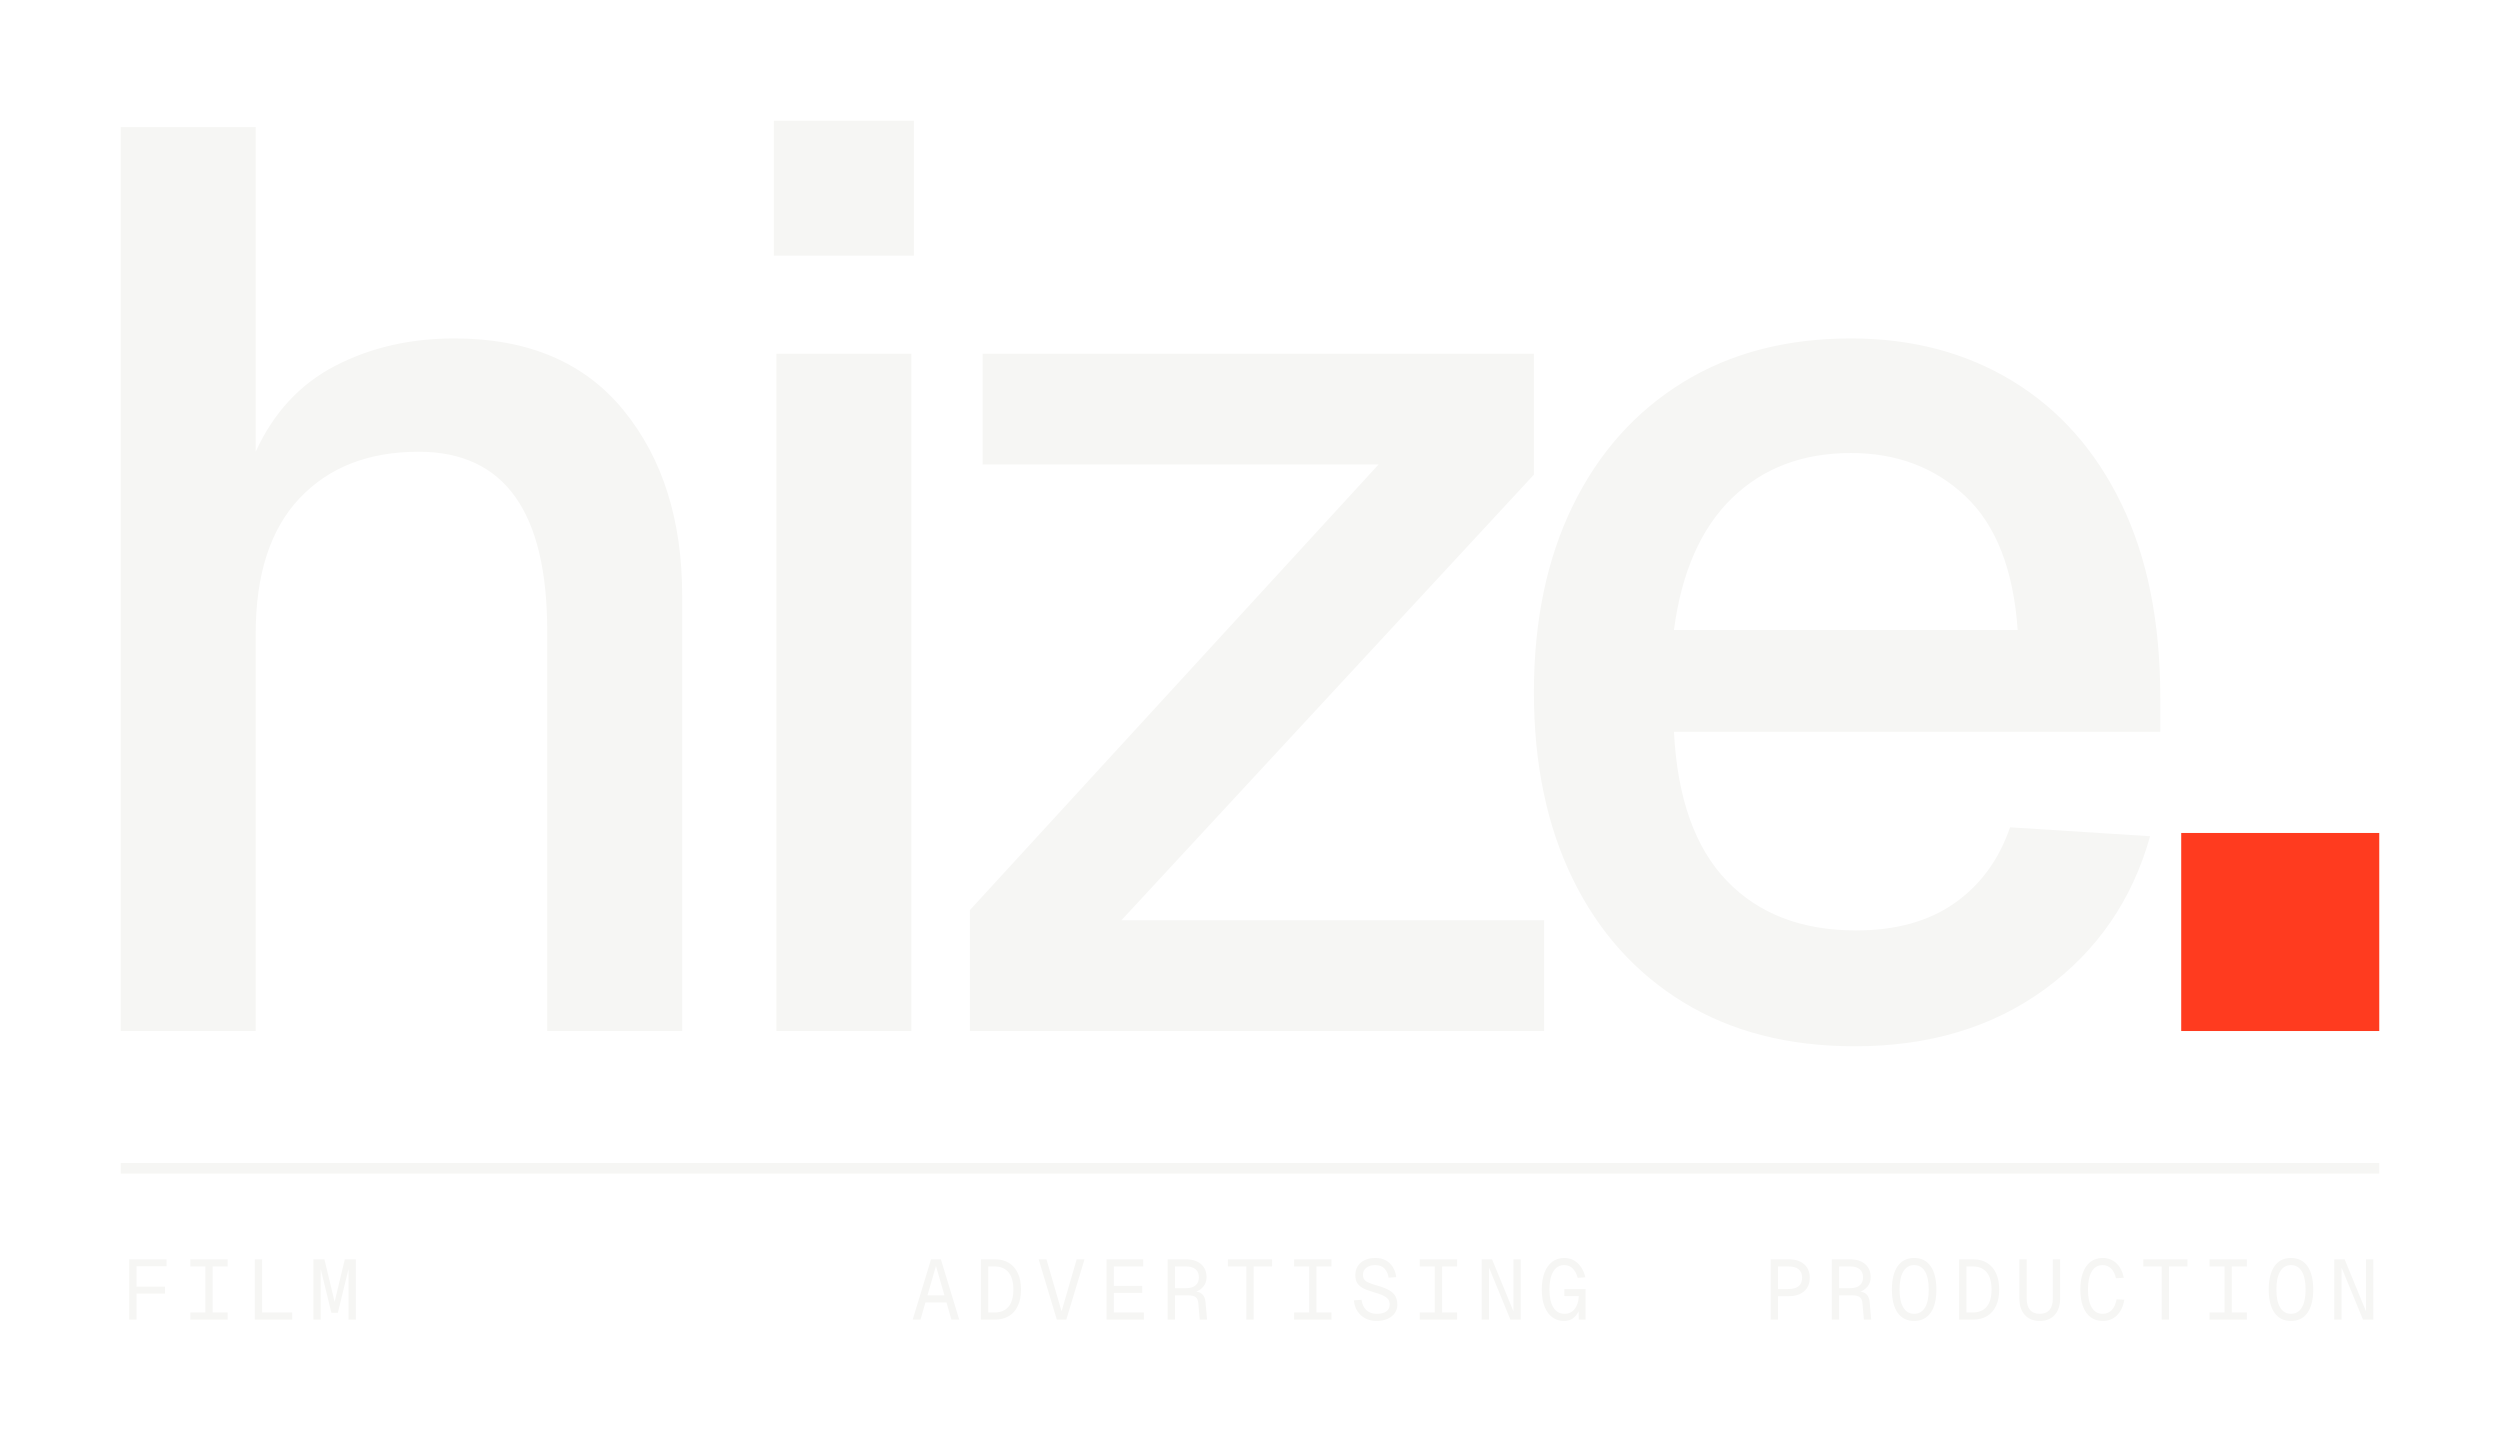
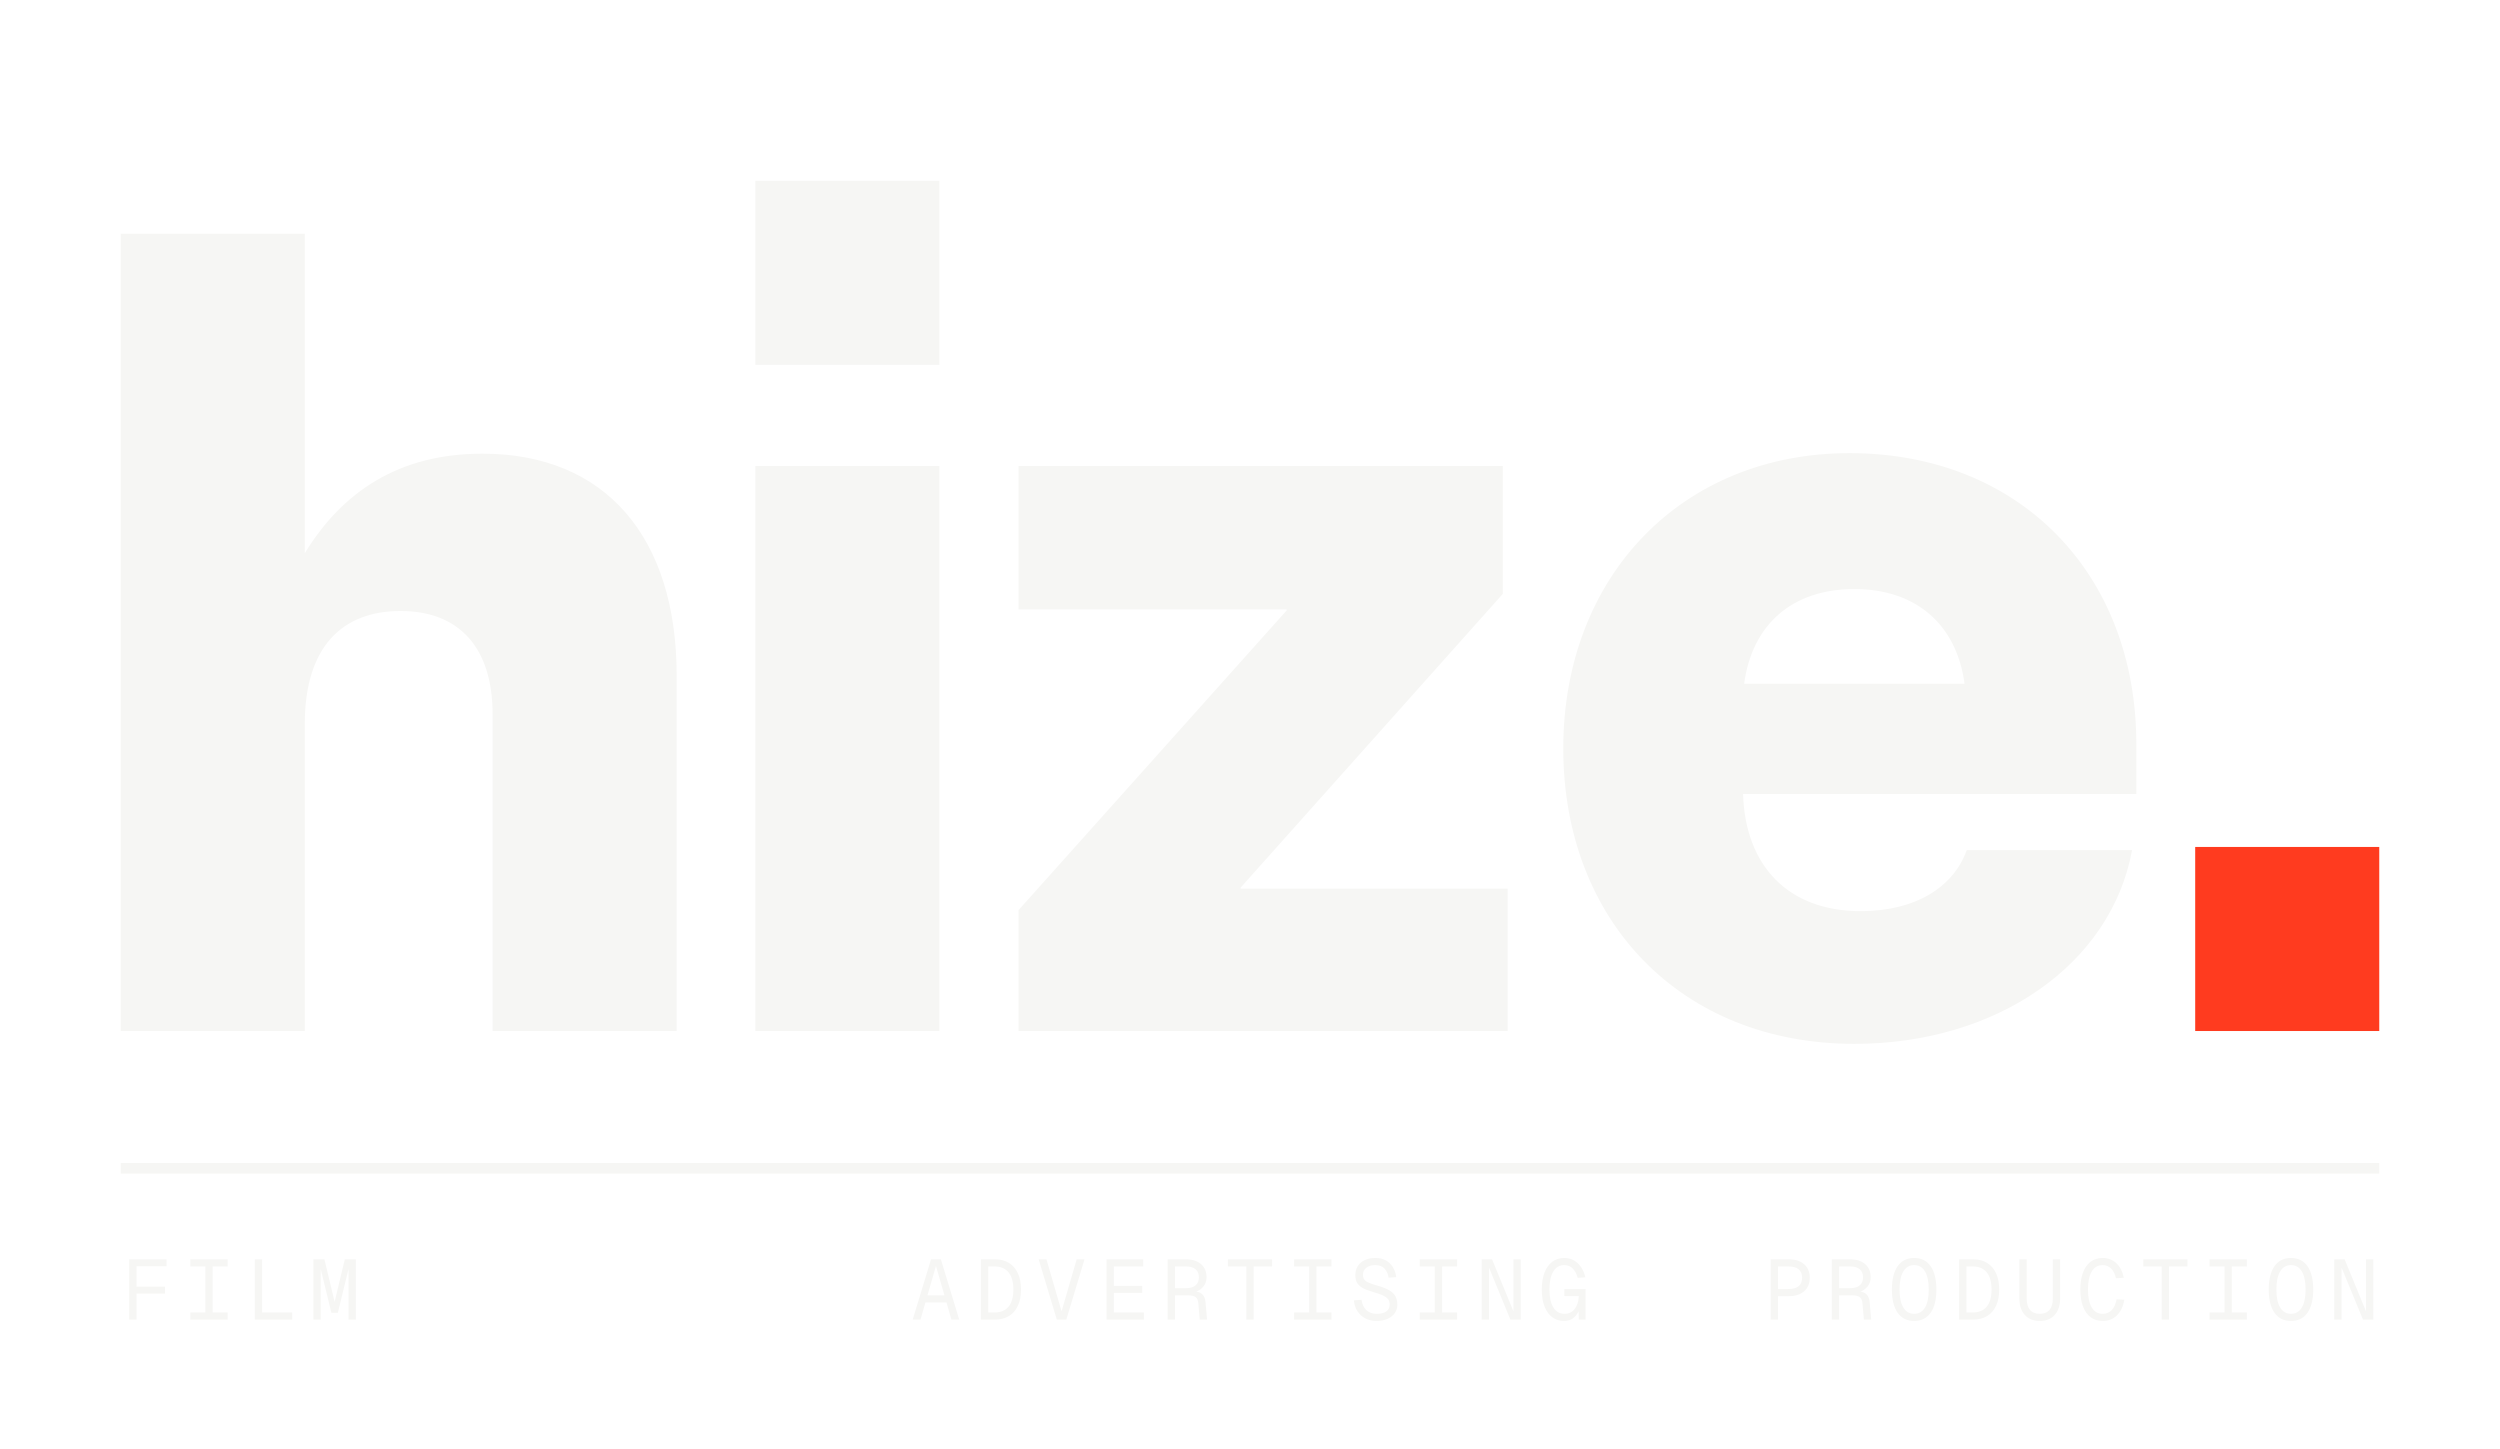
<svg xmlns="http://www.w3.org/2000/svg" viewBox="0 0 1963.67 1138.00" width="1963.67" height="1138.00">
  <g transform="translate(19.83 809.83)">
-     <path id="wordmark" fill="#F6F6F4" d="M75.0 0.0V-710.0H181.0V-455.0Q202.0 -501.0 243.5 -522.5Q285.0 -544.0 337.0 -544.0Q424.0 -544.0 470.0 -487.5Q516.0 -431.0 516.0 -342.0V0.0H410.0V-314.0Q410.0 -455.0 309.0 -455.0Q250.0 -455.0 215.5 -418.5Q181.0 -382.0 181.0 -312.0V0.0ZM590.0 0.0V-532.0H696.0V0.0ZM588.0 -609.0V-715.0H698.0V-609.0ZM742.0 0.0V-95.0L1063.0 -445.0H752.0V-532.0H1185.0V-437.0L861.0 -87.0H1193.0V0.0ZM1437.0 12.0Q1359.0 12.0 1302.5 -22.5Q1246.0 -57.0 1215.5 -119.5Q1185.0 -182.0 1185.0 -266.0Q1185.0 -350.0 1215.5 -412.5Q1246.0 -475.0 1302.0 -509.5Q1358.0 -544.0 1434.0 -544.0Q1506.0 -544.0 1561.0 -510.5Q1616.0 -477.0 1646.5 -414.0Q1677.0 -351.0 1677.0 -262.0V-235.0H1295.0Q1299.0 -157.0 1336.5 -118.0Q1374.0 -79.0 1438.0 -79.0Q1485.0 -79.0 1515.5 -100.5Q1546.0 -122.0 1559.0 -160.0L1669.0 -153.0Q1648.0 -78.0 1586.5 -33.0Q1525.0 12.0 1437.0 12.0ZM1295.0 -315.0H1565.0Q1560.0 -386.0 1524.0 -420.0Q1488.0 -454.0 1434.0 -454.0Q1377.0 -454.0 1340.5 -418.5Q1304.0 -383.0 1295.0 -315.0Z" />
-     <rect id="period" x="1693.44" y="-155.56" width="155.56" height="155.56" fill="#FF3B1F" />
+     <g transform="translate(34.653 0) scale(0.42028)">
+       <path id="wordmark" fill="#F6F6F4" d="M440 -574C440 -718 510 -785 619 -785C728 -785 791 -717 791 -592V0H1135V-664C1135 -924 1001 -1079 772 -1079C617 -1079 511 -1009 440 -893V-1490H96V0H440Z M1282 0H1626V-1056H1282Z M1774 0H2688V-266H2189V-268L2679 -817V-1056H1774V-788H2275V-786L1774 -226Z M3336 24C3603 24 3816 -125 3855 -338H3546C3521 -268 3449 -224 3348 -224C3212 -224 3132 -309 3128 -443H3863V-536C3863 -856 3644 -1080 3327 -1080C3014 -1080 2792 -850 2792 -528C2792 -206 3012 24 3336 24ZM3130 -649C3145 -760 3220 -826 3336 -826C3451 -826 3527 -760 3542 -649Z" />
+       <rect x="1282" y="-1589" width="344" height="344" fill="#F6F6F4" />
+       <rect id="period" x="3973" y="-344" width="344" height="344" fill="#FF3B1F" />
+     </g>
    <rect id="rule" x="75.00" y="103.67" width="1774.00" height="8.33" fill="#F6F6F4" />
    <g id="descriptor">
      <path fill="#F6F6F4" d="M81.667 226.667V179.333H111.0V184.8H87.4V200.8H109.8V206.267H87.4V226.667ZM129.667 226.667V221.067H141.467V184.933H129.667V179.333H159.0V184.933H147.2V221.067H159.0V226.667ZM180.333 226.667V179.333H186.067V221.067H209.667V226.667ZM240.467 221.333 232.067 186.867V226.667H226.333V179.333H235L243 212.733L251 179.333H259.667V226.667H253.933V186.867L245.533 221.333Z" />
      <path fill="#F6F6F4" d="M697.067 226.667 711.467 179.333H719.2L733.6 226.667H727.467L723.6 213.2H707.067L703.2 226.667ZM715.333 184.533 708.667 207.6H722ZM750.667 226.667V179.333H761.867Q768.0 179.333 772.567 182.1Q777.133 184.867 779.633 190.167Q782.133 195.467 782.133 203.067Q782.133 210.667 779.633 215.933Q777.133 221.2 772.567 223.933Q768.0 226.667 761.867 226.667ZM756.4 221.067H761.533Q768.467 221.067 772.3 216.567Q776.133 212.067 776.133 203.067Q776.133 194.067 772.3 189.5Q768.467 184.933 761.533 184.933H756.4ZM810.267 226.667 796.0 179.333H802.133L814.0 220.2L825.867 179.333H832.0L817.733 226.667ZM849.333 226.667V179.333H878.133V184.933H855.067V200.2H877.333V205.667H855.067V221.067H878.667V226.667ZM897.333 226.667V179.333H911.733Q919.2 179.333 923.533 183.1Q927.867 186.867 927.867 193.467Q927.867 197.667 925.433 200.633Q923 203.6 919.867 204.6Q923.267 205.267 925.0 207.267Q926.733 209.267 927.067 213.067L928.267 226.667H922.533L921.4 213.8Q921.133 210.467 919.333 209.033Q917.533 207.6 912.933 207.6H903.067V226.667ZM903.067 202.0H911.733Q916.667 202.0 919.267 199.767Q921.867 197.533 921.867 193.467Q921.867 189.333 919.267 187.133Q916.667 184.933 911.733 184.933H903.067ZM959.133 226.667V184.933H944.667V179.333H979.333V184.933H964.867V226.667ZM996.667 226.667V221.067H1008.467V184.933H996.667V179.333H1026V184.933H1014.2V221.067H1026V226.667ZM1061.4 227.733Q1056.4 227.733 1052.533 225.667Q1048.667 223.6 1046.333 219.967Q1044.0 216.333 1043.6 211.533L1049.6 211.133Q1050.333 216.4 1053.433 219.267Q1056.533 222.133 1061.533 222.133Q1066.467 222.133 1069.1 220.233Q1071.733 218.333 1071.733 214.867Q1071.733 212.6 1070.7 210.967Q1069.667 209.333 1066.833 207.9Q1064.0 206.467 1058.467 204.933Q1053.533 203.533 1050.5 201.833Q1047.467 200.133 1046.1 197.7Q1044.733 195.267 1044.733 191.733Q1044.733 187.733 1046.633 184.7Q1048.533 181.667 1052.067 179.967Q1055.6 178.267 1060.467 178.267Q1065.333 178.267 1068.8 180.233Q1072.267 182.2 1074.3 185.6Q1076.333 189.0 1076.867 193.333L1070.867 193.733Q1070.267 189.4 1067.7 186.633Q1065.133 183.867 1060.333 183.867Q1055.933 183.867 1053.333 185.967Q1050.733 188.067 1050.733 191.467Q1050.733 193.667 1051.7 195.1Q1052.667 196.533 1055.133 197.633Q1057.6 198.733 1062.067 200.0Q1067.867 201.6 1071.3 203.6Q1074.733 205.6 1076.233 208.333Q1077.733 211.067 1077.733 215.0Q1077.733 218.733 1075.667 221.633Q1073.6 224.533 1069.933 226.133Q1066.267 227.733 1061.4 227.733ZM1095.333 226.667V221.067H1107.133V184.933H1095.333V179.333H1124.667V184.933H1112.867V221.067H1124.667V226.667ZM1144.0 226.667V179.333H1152.133L1168.933 220.2V179.333H1174.667V226.667H1166.533L1149.733 185.8V226.667ZM1208.533 227.733Q1203.533 227.733 1199.633 224.967Q1195.733 222.2 1193.467 216.7Q1191.2 211.2 1191.2 203.067Q1191.2 195.4 1193.3 189.867Q1195.4 184.333 1199.333 181.3Q1203.267 178.267 1208.8 178.267Q1213.133 178.267 1216.5 180.2Q1219.867 182.133 1222.133 185.567Q1224.4 189.0 1225.4 193.467L1219.4 193.867Q1218.267 189.467 1215.633 186.667Q1213 183.867 1208.8 183.867Q1203.267 183.867 1200.233 188.867Q1197.2 193.867 1197.2 203.067Q1197.2 212.2 1200.3 217.167Q1203.4 222.133 1209.067 222.133Q1214.133 222.133 1217.1 218.233Q1220.067 214.333 1220.267 208.2H1208.933V202.733H1225.6V226.667H1220.267L1220.133 220.133Q1218.467 223.6 1215.7 225.667Q1212.933 227.733 1208.533 227.733Z" />
      <path fill="#F6F6F4" d="M1371.0 226.667V179.333H1385.4Q1392.8 179.333 1397.233 183.167Q1401.667 187.0 1401.667 193.8Q1401.667 200.6 1397.233 204.433Q1392.8 208.267 1385.4 208.267H1376.733V226.667ZM1376.733 202.667H1384.733Q1390.333 202.667 1393.0 200.367Q1395.667 198.067 1395.667 193.8Q1395.667 189.467 1393.0 187.2Q1390.333 184.933 1384.733 184.933H1376.733ZM1419.0 226.667V179.333H1433.4Q1440.867 179.333 1445.2 183.1Q1449.533 186.867 1449.533 193.467Q1449.533 197.667 1447.1 200.633Q1444.667 203.6 1441.533 204.6Q1444.933 205.267 1446.667 207.267Q1448.4 209.267 1448.733 213.067L1449.933 226.667H1444.2L1443.067 213.8Q1442.8 210.467 1441.0 209.033Q1439.2 207.6 1434.6 207.6H1424.733V226.667ZM1424.733 202.0H1433.4Q1438.333 202.0 1440.933 199.767Q1443.533 197.533 1443.533 193.467Q1443.533 189.333 1440.933 187.133Q1438.333 184.933 1433.4 184.933H1424.733ZM1483.667 227.733Q1475.267 227.733 1470.733 221.333Q1466.2 214.933 1466.2 203.067Q1466.2 191.133 1470.733 184.7Q1475.267 178.267 1483.667 178.267Q1492.067 178.267 1496.6 184.7Q1501.133 191.133 1501.133 203.067Q1501.133 214.933 1496.6 221.333Q1492.067 227.733 1483.667 227.733ZM1483.667 222.133Q1489.2 222.133 1492.167 217.233Q1495.133 212.333 1495.133 203.067Q1495.133 193.733 1492.167 188.8Q1489.2 183.867 1483.667 183.867Q1478.2 183.867 1475.2 188.8Q1472.2 193.733 1472.2 203.067Q1472.2 212.333 1475.2 217.233Q1478.2 222.133 1483.667 222.133ZM1519 226.667V179.333H1530.2Q1536.333 179.333 1540.9 182.1Q1545.467 184.867 1547.967 190.167Q1550.467 195.467 1550.467 203.067Q1550.467 210.667 1547.967 215.933Q1545.467 221.2 1540.9 223.933Q1536.333 226.667 1530.2 226.667ZM1524.733 221.067H1529.867Q1536.8 221.067 1540.633 216.567Q1544.467 212.067 1544.467 203.067Q1544.467 194.067 1540.633 189.5Q1536.8 184.933 1529.867 184.933H1524.733ZM1582.333 227.733Q1574.867 227.733 1570.6 223.0Q1566.333 218.267 1566.333 210.133V179.333H1572.067V210.133Q1572.067 216.0 1574.7 219.067Q1577.333 222.133 1582.333 222.133Q1587.333 222.133 1589.967 219.067Q1592.6 216.0 1592.6 210.133V179.333H1598.333V210.133Q1598.333 218.267 1594.067 223.0Q1589.8 227.733 1582.333 227.733ZM1631.8 227.733Q1626.133 227.733 1622.2 224.733Q1618.267 221.733 1616.233 216.2Q1614.2 210.667 1614.2 203.067Q1614.2 195.4 1616.233 189.867Q1618.267 184.333 1622.2 181.3Q1626.133 178.267 1631.8 178.267Q1638.067 178.267 1642.467 182.367Q1646.867 186.467 1648.333 193.8L1642.2 194.2Q1641.067 189.067 1638.3 186.467Q1635.533 183.867 1631.8 183.867Q1626.133 183.867 1623.167 188.867Q1620.2 193.867 1620.2 203.067Q1620.2 212.2 1623.167 217.167Q1626.133 222.133 1631.8 222.133Q1635.933 222.133 1638.8 219.267Q1641.667 216.4 1642.667 210.733L1648.733 211.067Q1647.467 218.867 1643 223.3Q1638.533 227.733 1631.8 227.733ZM1678.133 226.667V184.933H1663.667V179.333H1698.333V184.933H1683.867V226.667ZM1715.667 226.667V221.067H1727.467V184.933H1715.667V179.333H1745V184.933H1733.2V221.067H1745V226.667ZM1779.667 227.733Q1771.267 227.733 1766.733 221.333Q1762.2 214.933 1762.2 203.067Q1762.2 191.133 1766.733 184.7Q1771.267 178.267 1779.667 178.267Q1788.067 178.267 1792.6 184.7Q1797.133 191.133 1797.133 203.067Q1797.133 214.933 1792.6 221.333Q1788.067 227.733 1779.667 227.733ZM1779.667 222.133Q1785.2 222.133 1788.167 217.233Q1791.133 212.333 1791.133 203.067Q1791.133 193.733 1788.167 188.8Q1785.2 183.867 1779.667 183.867Q1774.2 183.867 1771.2 188.8Q1768.2 193.733 1768.2 203.067Q1768.2 212.333 1771.2 217.233Q1774.2 222.133 1779.667 222.133ZM1813.667 226.667V179.333H1821.8L1838.6 220.2V179.333H1844.333V226.667H1836.2L1819.4 185.8V226.667Z" />
    </g>
  </g>
</svg>
